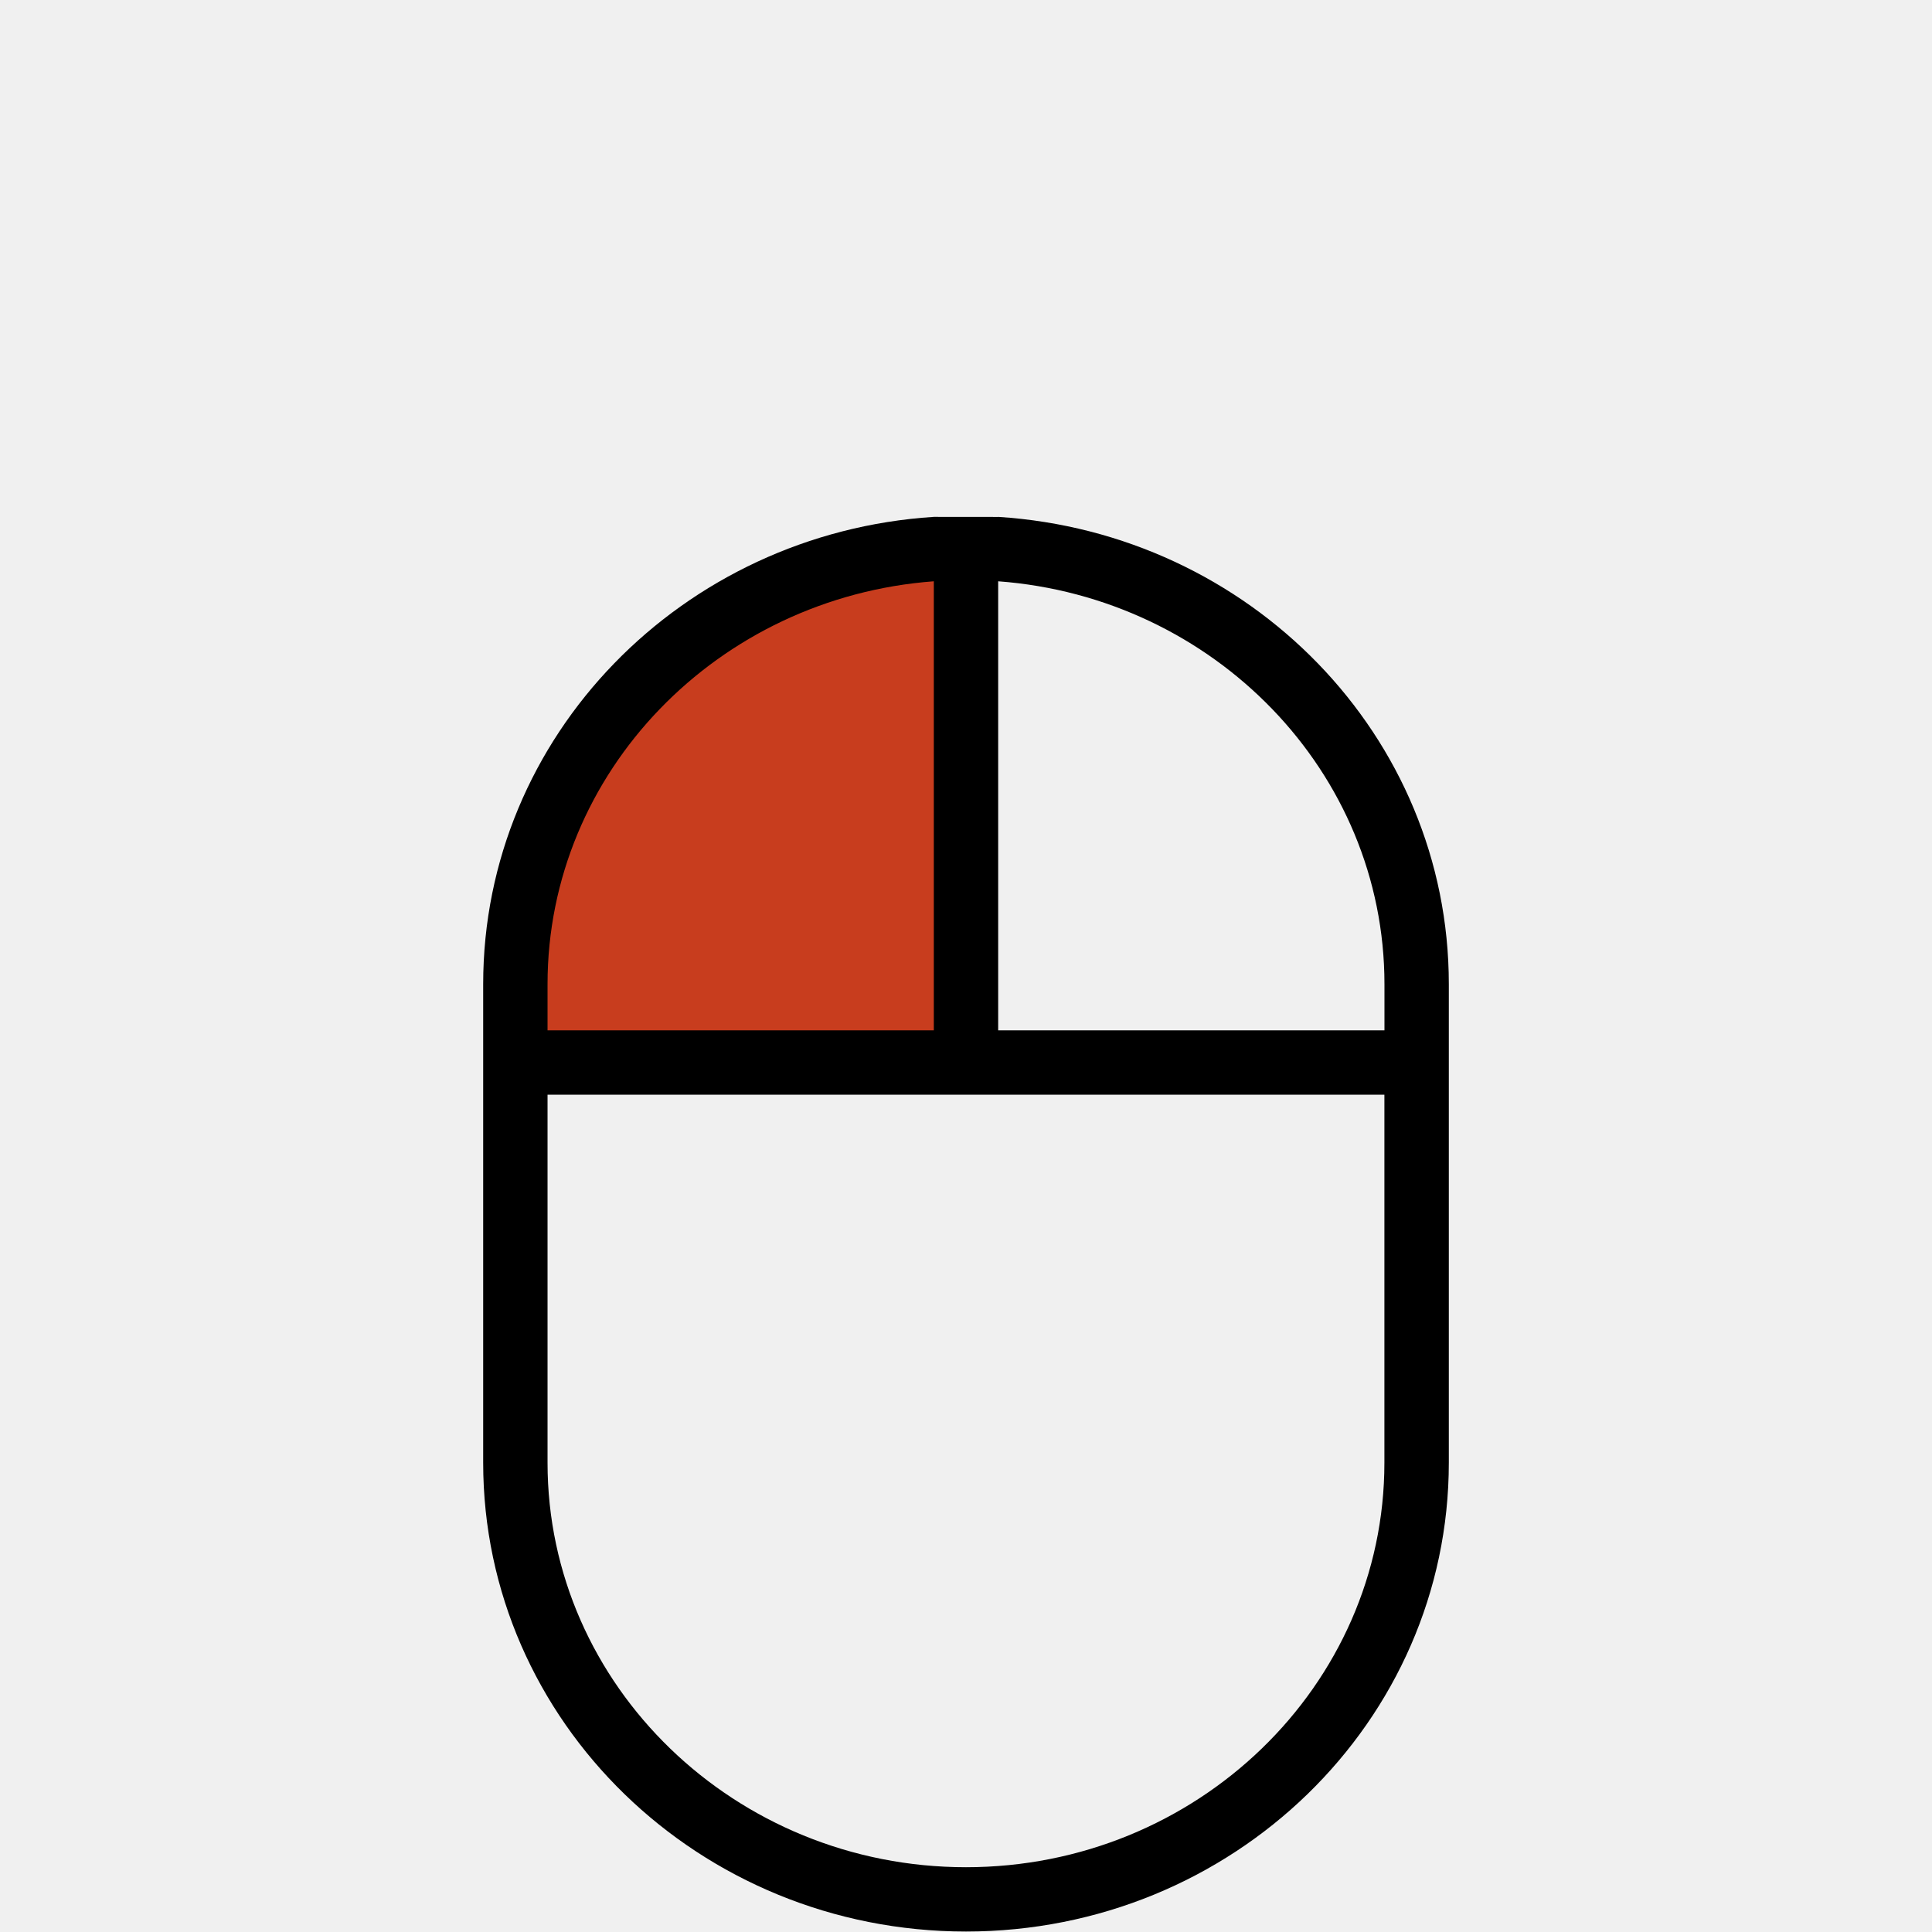
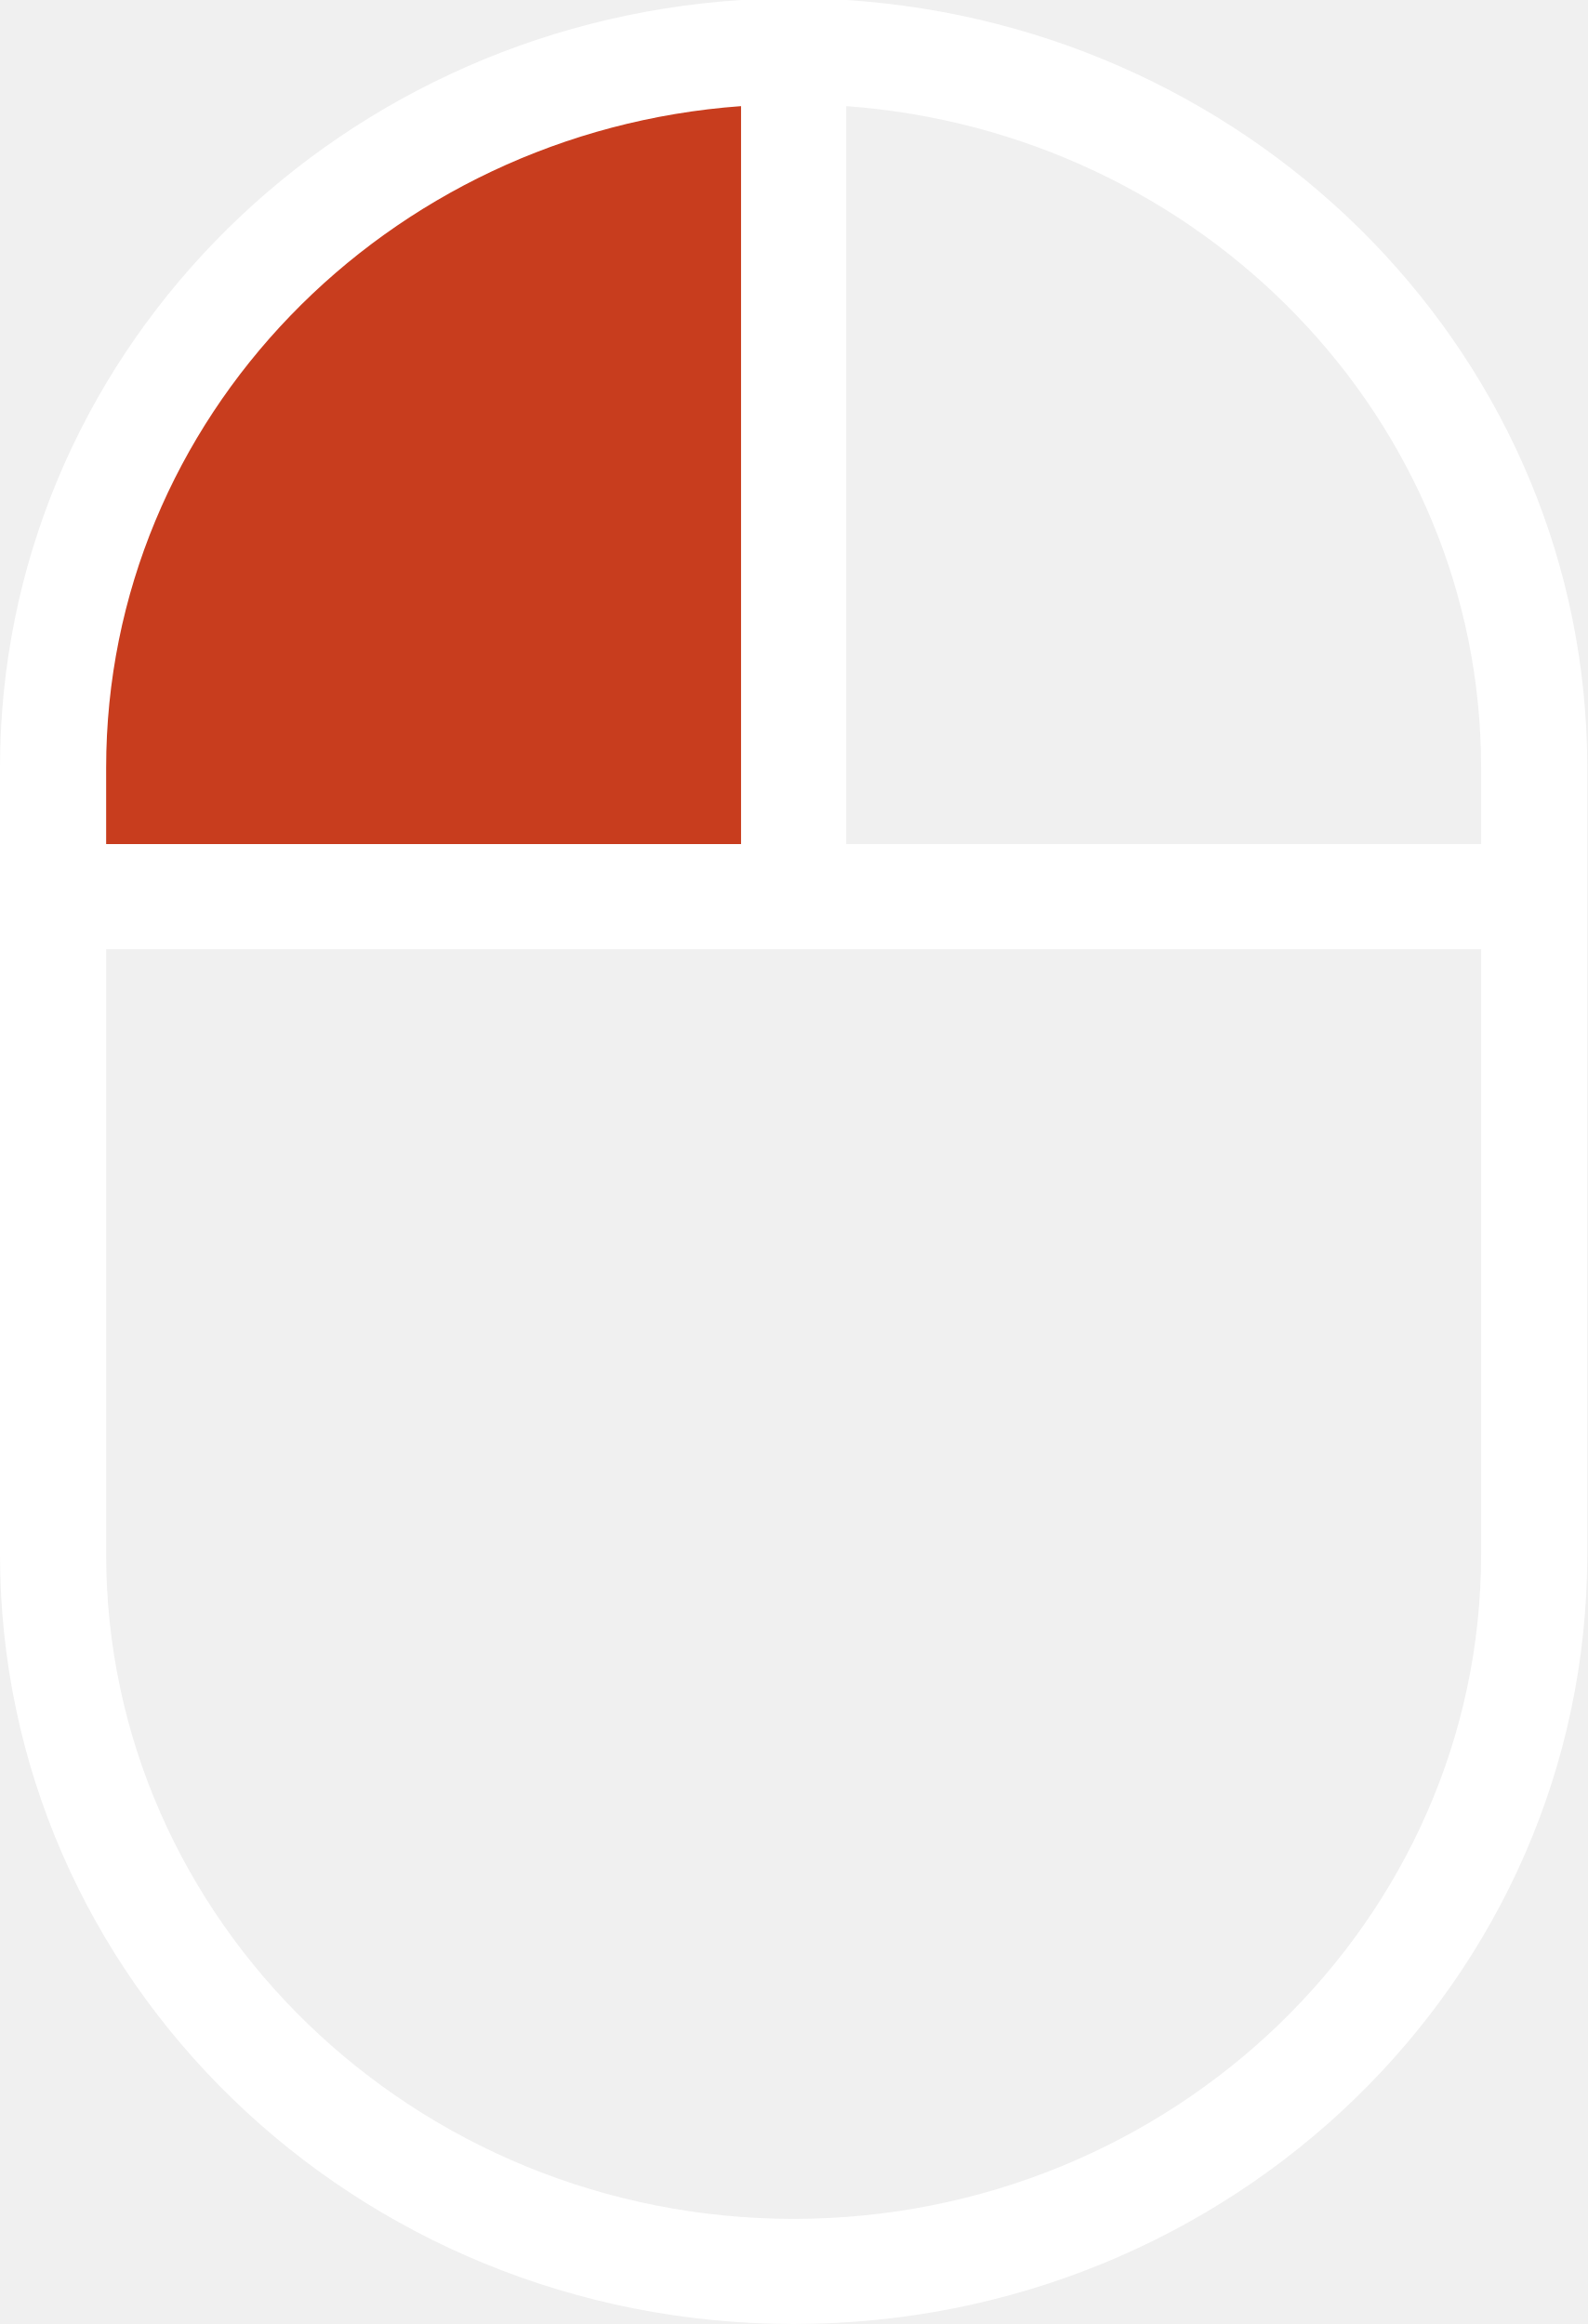
- <svg xmlns="http://www.w3.org/2000/svg" viewBox="0 0 32 32">
-   <g id="icomoon-ignore" />
-   <path d="M 14.753 8.684 C 14.928 8.662 15.19 8.679 15.359 8.744 C 15.512 8.803 15.64 8.914 15.738 9.032 C 15.837 9.151 15.905 9.229 15.95 9.457 C 16.033 9.87 15.909 10.906 15.95 11.548 C 15.987 12.128 16.126 12.585 16.162 13.155 C 16.202 13.771 16.213 14.506 16.162 15.125 C 16.115 15.703 16.032 16.373 15.89 16.762 C 15.789 17.038 15.658 17.218 15.511 17.353 C 15.385 17.469 15.234 17.53 15.086 17.565 C 14.941 17.6 14.774 17.596 14.632 17.565 C 14.492 17.535 14.402 17.41 14.238 17.383 C 14.029 17.349 13.68 17.454 13.449 17.444 C 13.254 17.436 13.172 17.336 12.934 17.353 C 12.551 17.381 11.807 17.734 11.267 17.808 C 10.758 17.877 10.164 17.87 9.782 17.808 C 9.497 17.761 9.309 17.674 9.115 17.565 C 8.933 17.463 8.76 17.328 8.645 17.186 C 8.54 17.058 8.473 16.944 8.433 16.762 C 8.381 16.526 8.367 16.278 8.433 15.853 C 8.543 15.143 9.005 13.463 9.312 12.7 C 9.527 12.164 9.771 11.807 9.979 11.518 C 10.133 11.304 10.194 11.233 10.418 11.048 C 10.766 10.762 11.44 10.264 12.025 9.987 C 12.624 9.704 13.605 9.634 13.98 9.381 C 14.219 9.22 14.216 8.951 14.359 8.835 C 14.478 8.739 14.602 8.703 14.753 8.684 Z" style="stroke-width: 2px; paint-order: fill markers; fill: rgb(200, 61, 30);" stroke-width="0" />
-   <path d="M 16.533 8.562 L 15.467 8.561 C 11.3 8.829 8.003 12.187 8.003 16.3 L 8.003 24.227 C 8.003 28.515 11.583 31.992 16 31.992 C 20.417 31.992 23.997 28.515 23.997 24.227 L 23.997 16.3 C 23.997 12.186 20.7 8.828 16.533 8.561 L 16.533 8.562 Z M 22.931 16.301 L 22.931 17.066 L 16.533 17.066 L 16.533 9.628 C 20.105 9.893 22.931 12.781 22.931 16.301 Z M 9.069 16.301 C 9.069 12.781 11.894 9.893 15.467 9.628 L 15.467 17.066 L 9.069 17.066 L 9.069 16.301 Z M 16 30.927 C 12.179 30.927 9.069 27.922 9.069 24.228 L 9.069 18.132 L 22.93 18.132 L 22.93 24.228 C 22.93 27.922 19.821 30.927 15.999 30.927 L 16 30.927 Z" style="" />
+ <svg xmlns="http://www.w3.org/2000/svg" viewBox="8 8.56 16 23.43">
+   <g class="layer">
+     <g id="icomoon-ignore" />
+     <path d="m14.75,8.68c0.18,-0.02 0.44,0 0.61,0.06c0.15,0.06 0.28,0.17 0.38,0.29c0.1,0.12 0.16,0.2 0.21,0.43c0.08,0.41 -0.04,1.45 0,2.09c0.04,0.58 0.18,1.04 0.21,1.6c0.04,0.62 0.05,1.36 0,1.98c-0.05,0.57 -0.13,1.24 -0.27,1.63c-0.1,0.28 -0.23,0.46 -0.38,0.59c-0.13,0.12 -0.28,0.18 -0.42,0.22c-0.15,0.03 -0.32,0.03 -0.46,0c-0.14,-0.03 -0.23,-0.16 -0.39,-0.19c-0.21,-0.03 -0.56,0.07 -0.79,0.06c-0.2,0 -0.28,-0.1 -0.52,-0.09c-0.38,0.03 -1.12,0.38 -1.66,0.46c-0.51,0.07 -1.11,0.06 -1.49,0c-0.28,-0.05 -0.47,-0.14 -0.66,-0.24c-0.19,-0.11 -0.36,-0.24 -0.48,-0.38c-0.1,-0.13 -0.17,-0.25 -0.21,-0.43c-0.05,-0.23 -0.06,-0.48 0,-0.91c0.11,-0.71 0.58,-2.39 0.88,-3.15c0.22,-0.54 0.46,-0.89 0.67,-1.18c0.15,-0.22 0.21,-0.29 0.44,-0.47c0.35,-0.29 1.02,-0.79 1.61,-1.06c0.59,-0.29 1.58,-0.36 1.95,-0.61c0.24,-0.16 0.24,-0.43 0.38,-0.54c0.12,-0.1 0.24,-0.14 0.39,-0.16z" fill="rgb(200, 61, 30)" id="svg_1" stroke-width="2px" />
+     <path d="m16.53,8.56l-1.06,0c-4.17,0.27 -7.47,3.63 -7.47,7.74l0,7.93c0,4.29 3.58,7.76 8,7.76c4.42,0 8,-3.47 8,-7.76l0,-7.93c0,-4.11 -3.3,-7.47 -7.47,-7.74l0,0zm6.4,7.74l0,0.77l-6.4,0l0,-7.44c3.58,0.26 6.4,3.15 6.4,6.67zm-13.86,0c0,-3.52 2.82,-6.41 6.4,-6.67l0,7.44l-6.4,0l0,-0.77zm6.93,14.63c-3.82,0 -6.93,-3.01 -6.93,-6.7l0,-6.1l13.86,0l0,6.1c0,3.69 -3.11,6.7 -6.93,6.7l0,0z" fill="#ffffff" id="svg_2" />
+   </g>
</svg>
